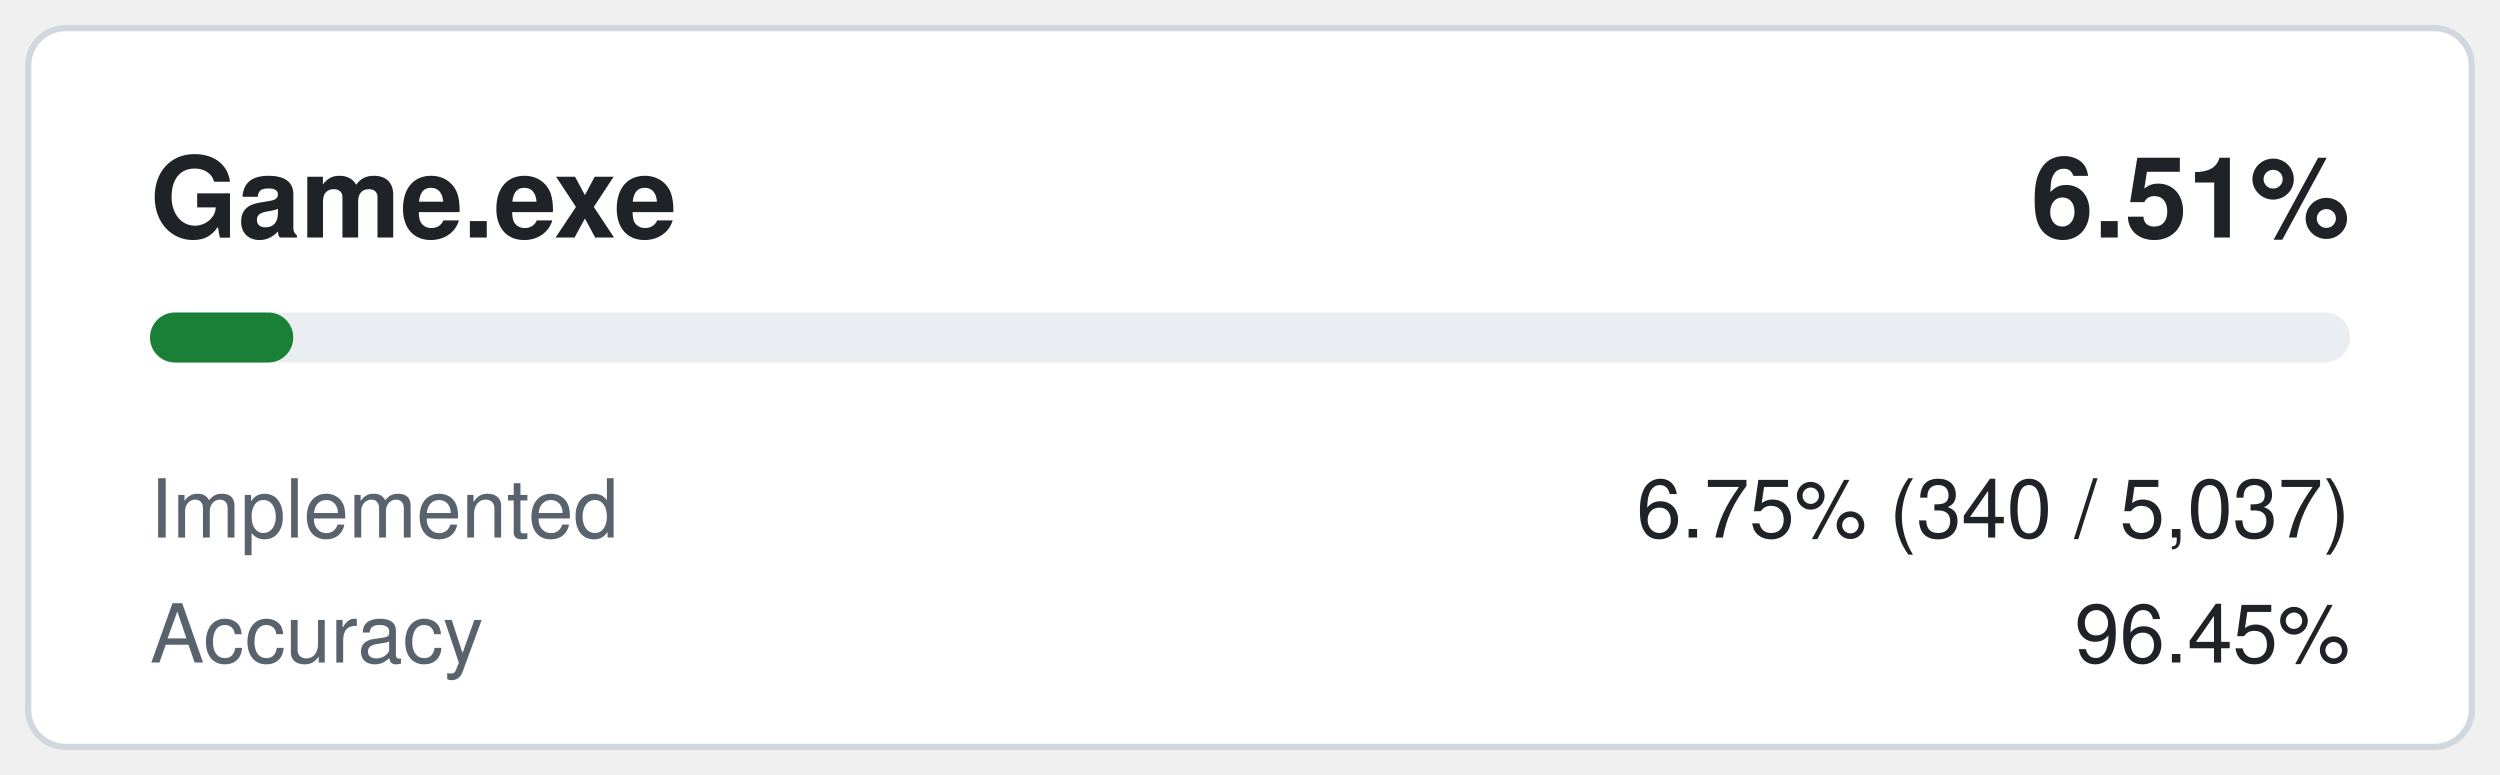
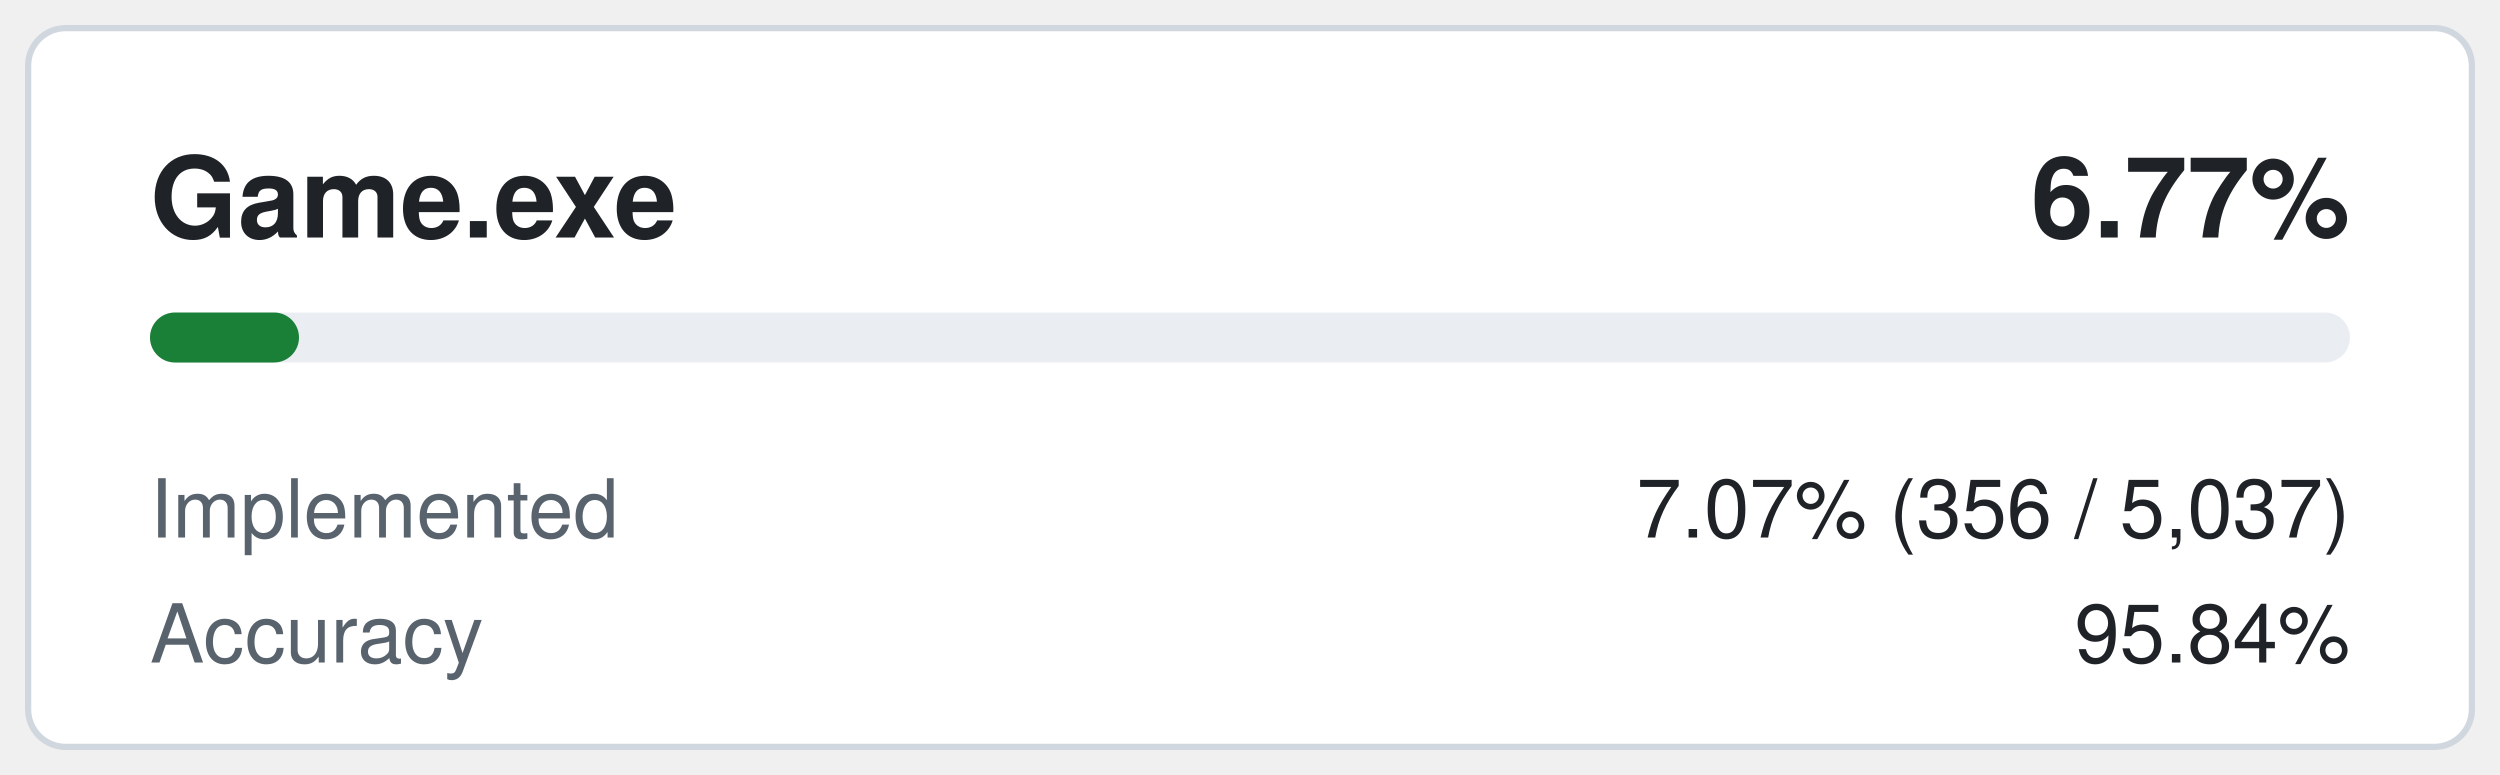
- <svg xmlns="http://www.w3.org/2000/svg" width="400" height="124" viewBox="0 0 400 124" role="img" aria-label="Game.exe: 6.51% decompiled">
+ <svg xmlns="http://www.w3.org/2000/svg" width="400" height="124" viewBox="0 0 400 124" role="img" aria-label="Game.exe: 6.77% decompiled">
  <style>
  .card { fill: #ffffff; stroke: #d0d7de; }
  .track { fill: #eaeef2; }
  .bar { fill: #1a7f37; }
  text { font-family: -apple-system, BlinkMacSystemFont, "Segoe UI", Helvetica, Arial, sans-serif; fill: #1f2328; font-variant-numeric: tabular-nums; }
  .muted { fill: #59636e; }
  @media (prefers-color-scheme: dark) {
    .card { fill: #0d1117; stroke: #3d444d; }
    .track { fill: #262c36; }
    .bar { fill: #3fb950; }
    text { fill: #f0f6fc; }
    .muted { fill: #9198a1; }
  }
</style>
  <rect class="card" x="4.5" y="4.5" width="391" height="115" rx="6" />
  <text x="24" y="38" font-size="18" font-weight="600">Game.exe</text>
-   <text x="376" y="38" font-size="18" font-weight="600" text-anchor="end">6.51%</text>
+   <text x="376" y="38" font-size="18" font-weight="600" text-anchor="end">6.77%</text>
  <rect class="track" x="24" y="50" width="352" height="8" rx="4" />
-   <rect class="bar" x="24" y="50" width="22.92" height="8" rx="4" />
+   <rect class="bar" x="24" y="50" width="23.84" height="8" rx="4" />
  <text class="muted" x="24" y="86" font-size="13">Implemented</text>
-   <text x="376" y="86" font-size="13" text-anchor="end">6.75% (340 / 5,037)</text>
+   <text x="376" y="86" font-size="13" text-anchor="end">7.07% (356 / 5,037)</text>
  <text class="muted" x="24" y="106" font-size="13">Accuracy</text>
-   <text x="376" y="106" font-size="13" text-anchor="end">96.45%</text>
+   <text x="376" y="106" font-size="13" text-anchor="end">95.84%</text>
</svg>
